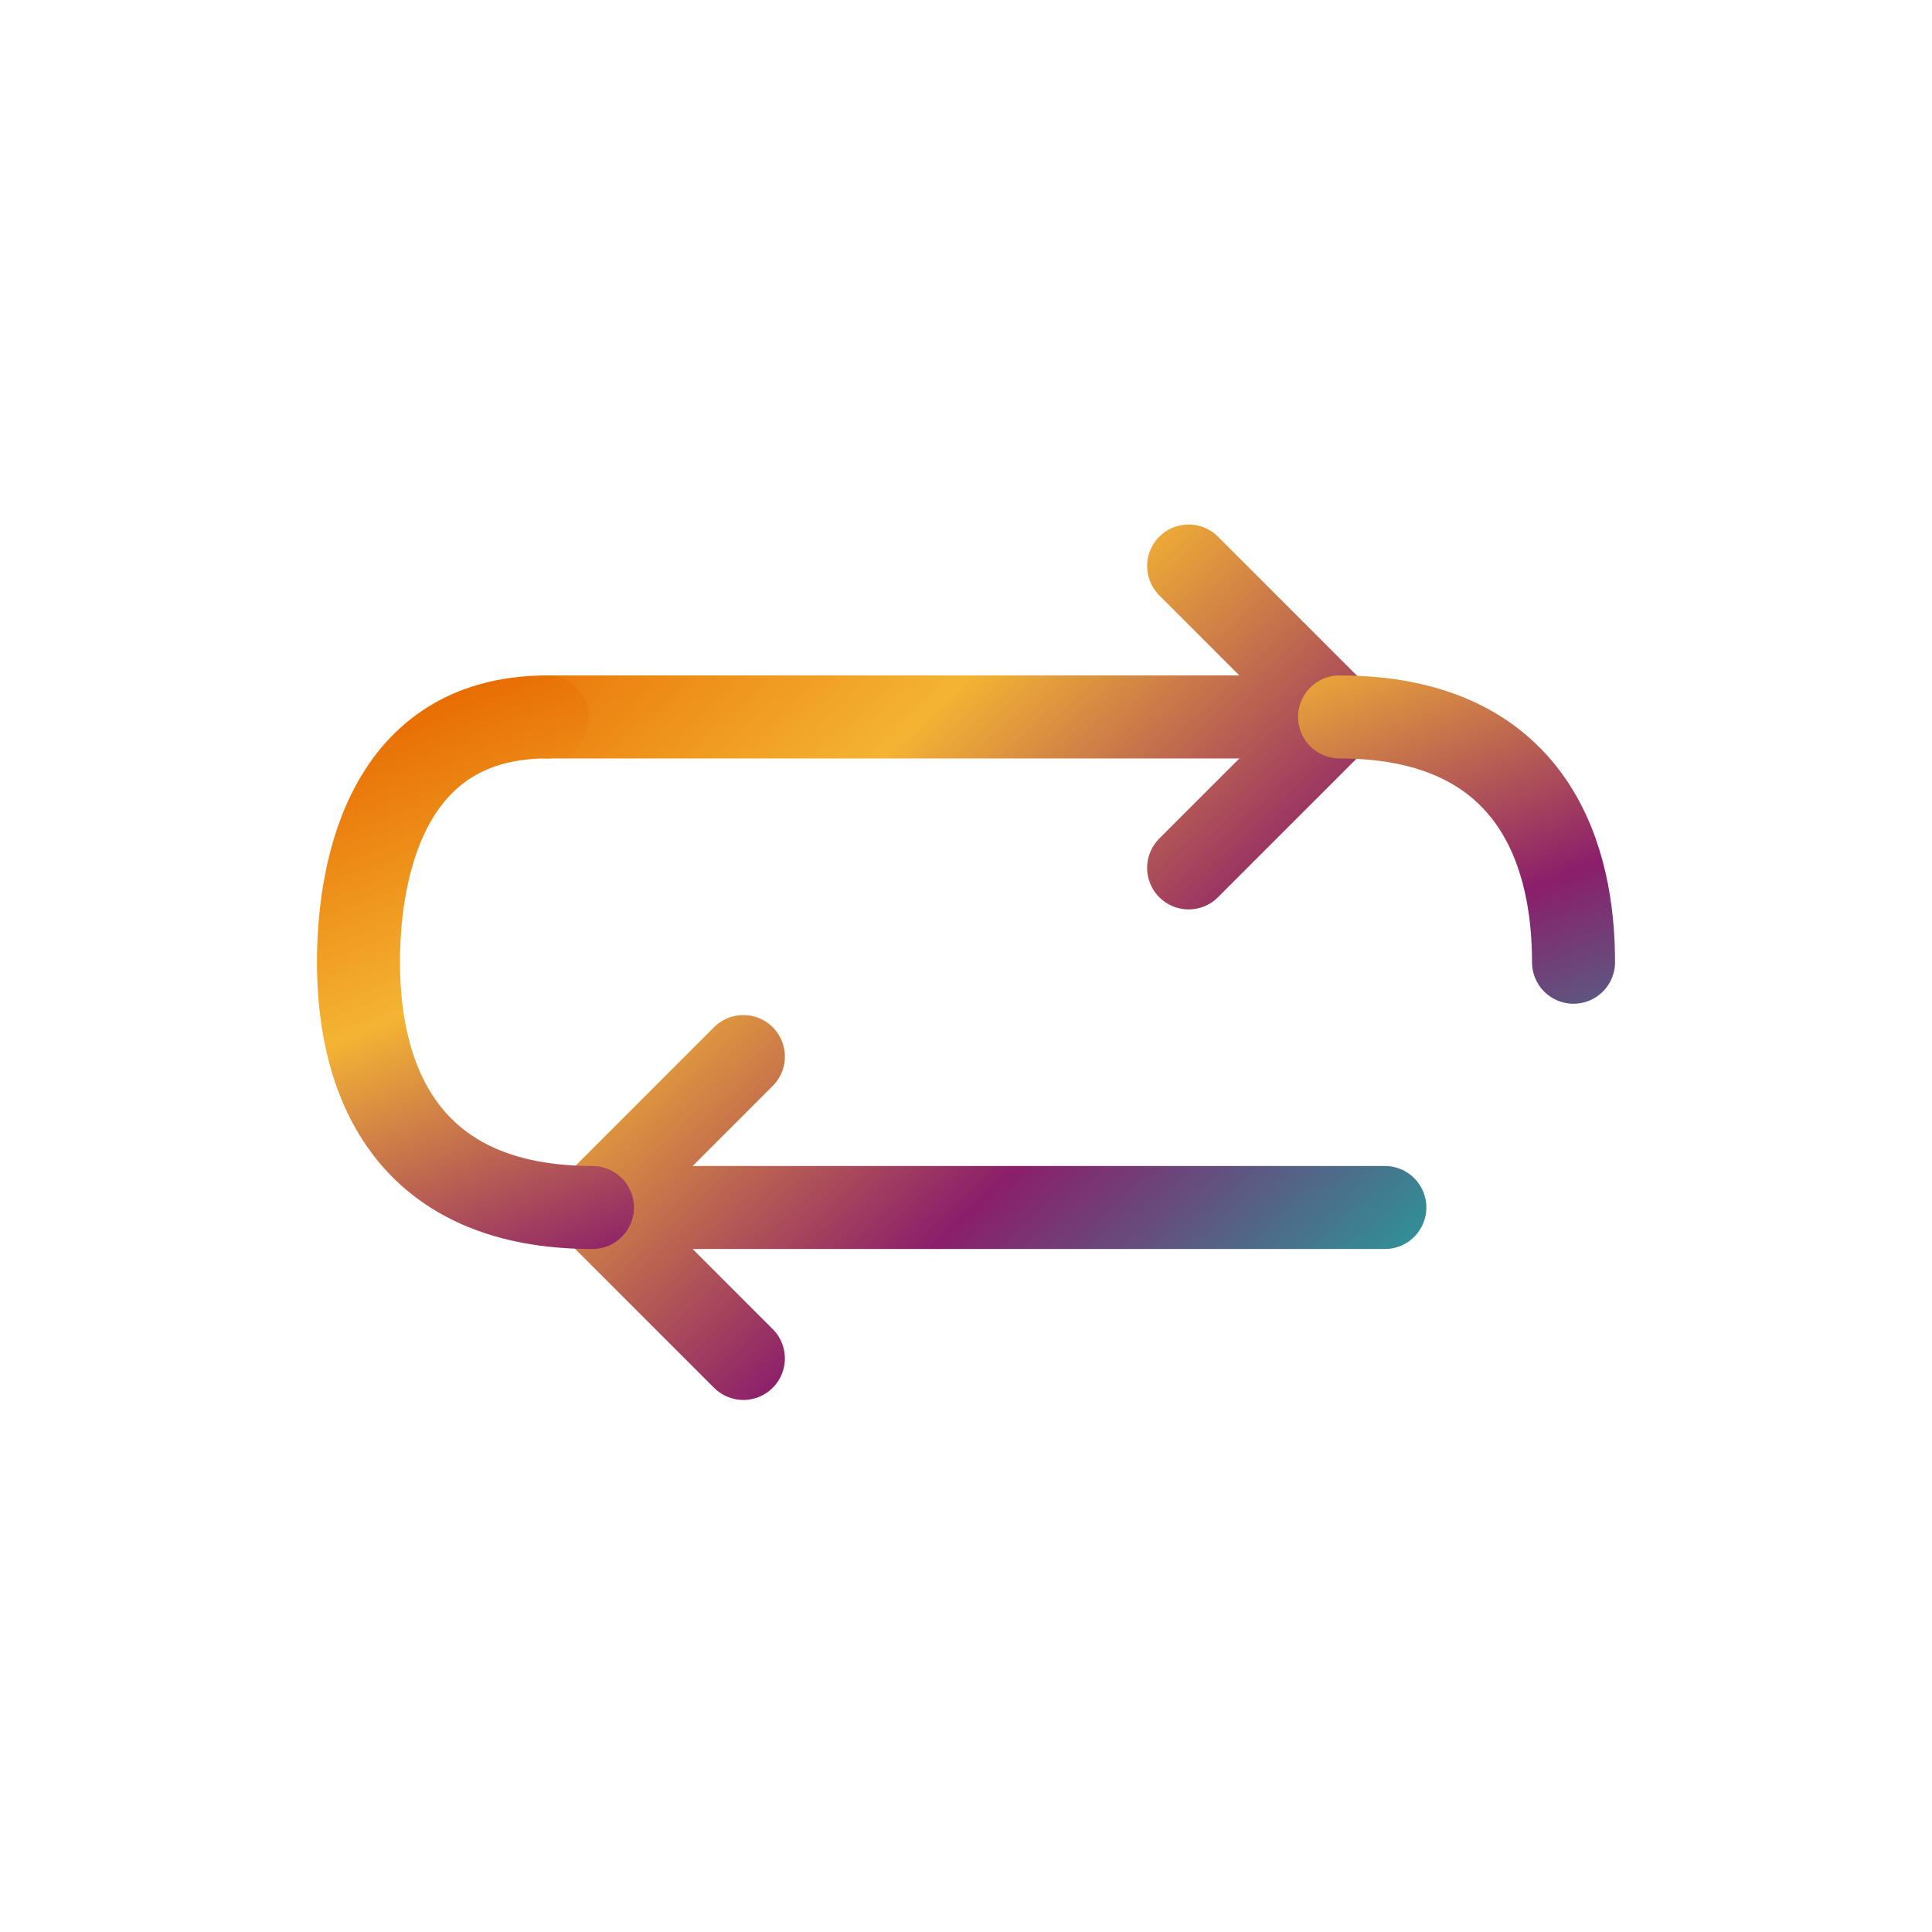
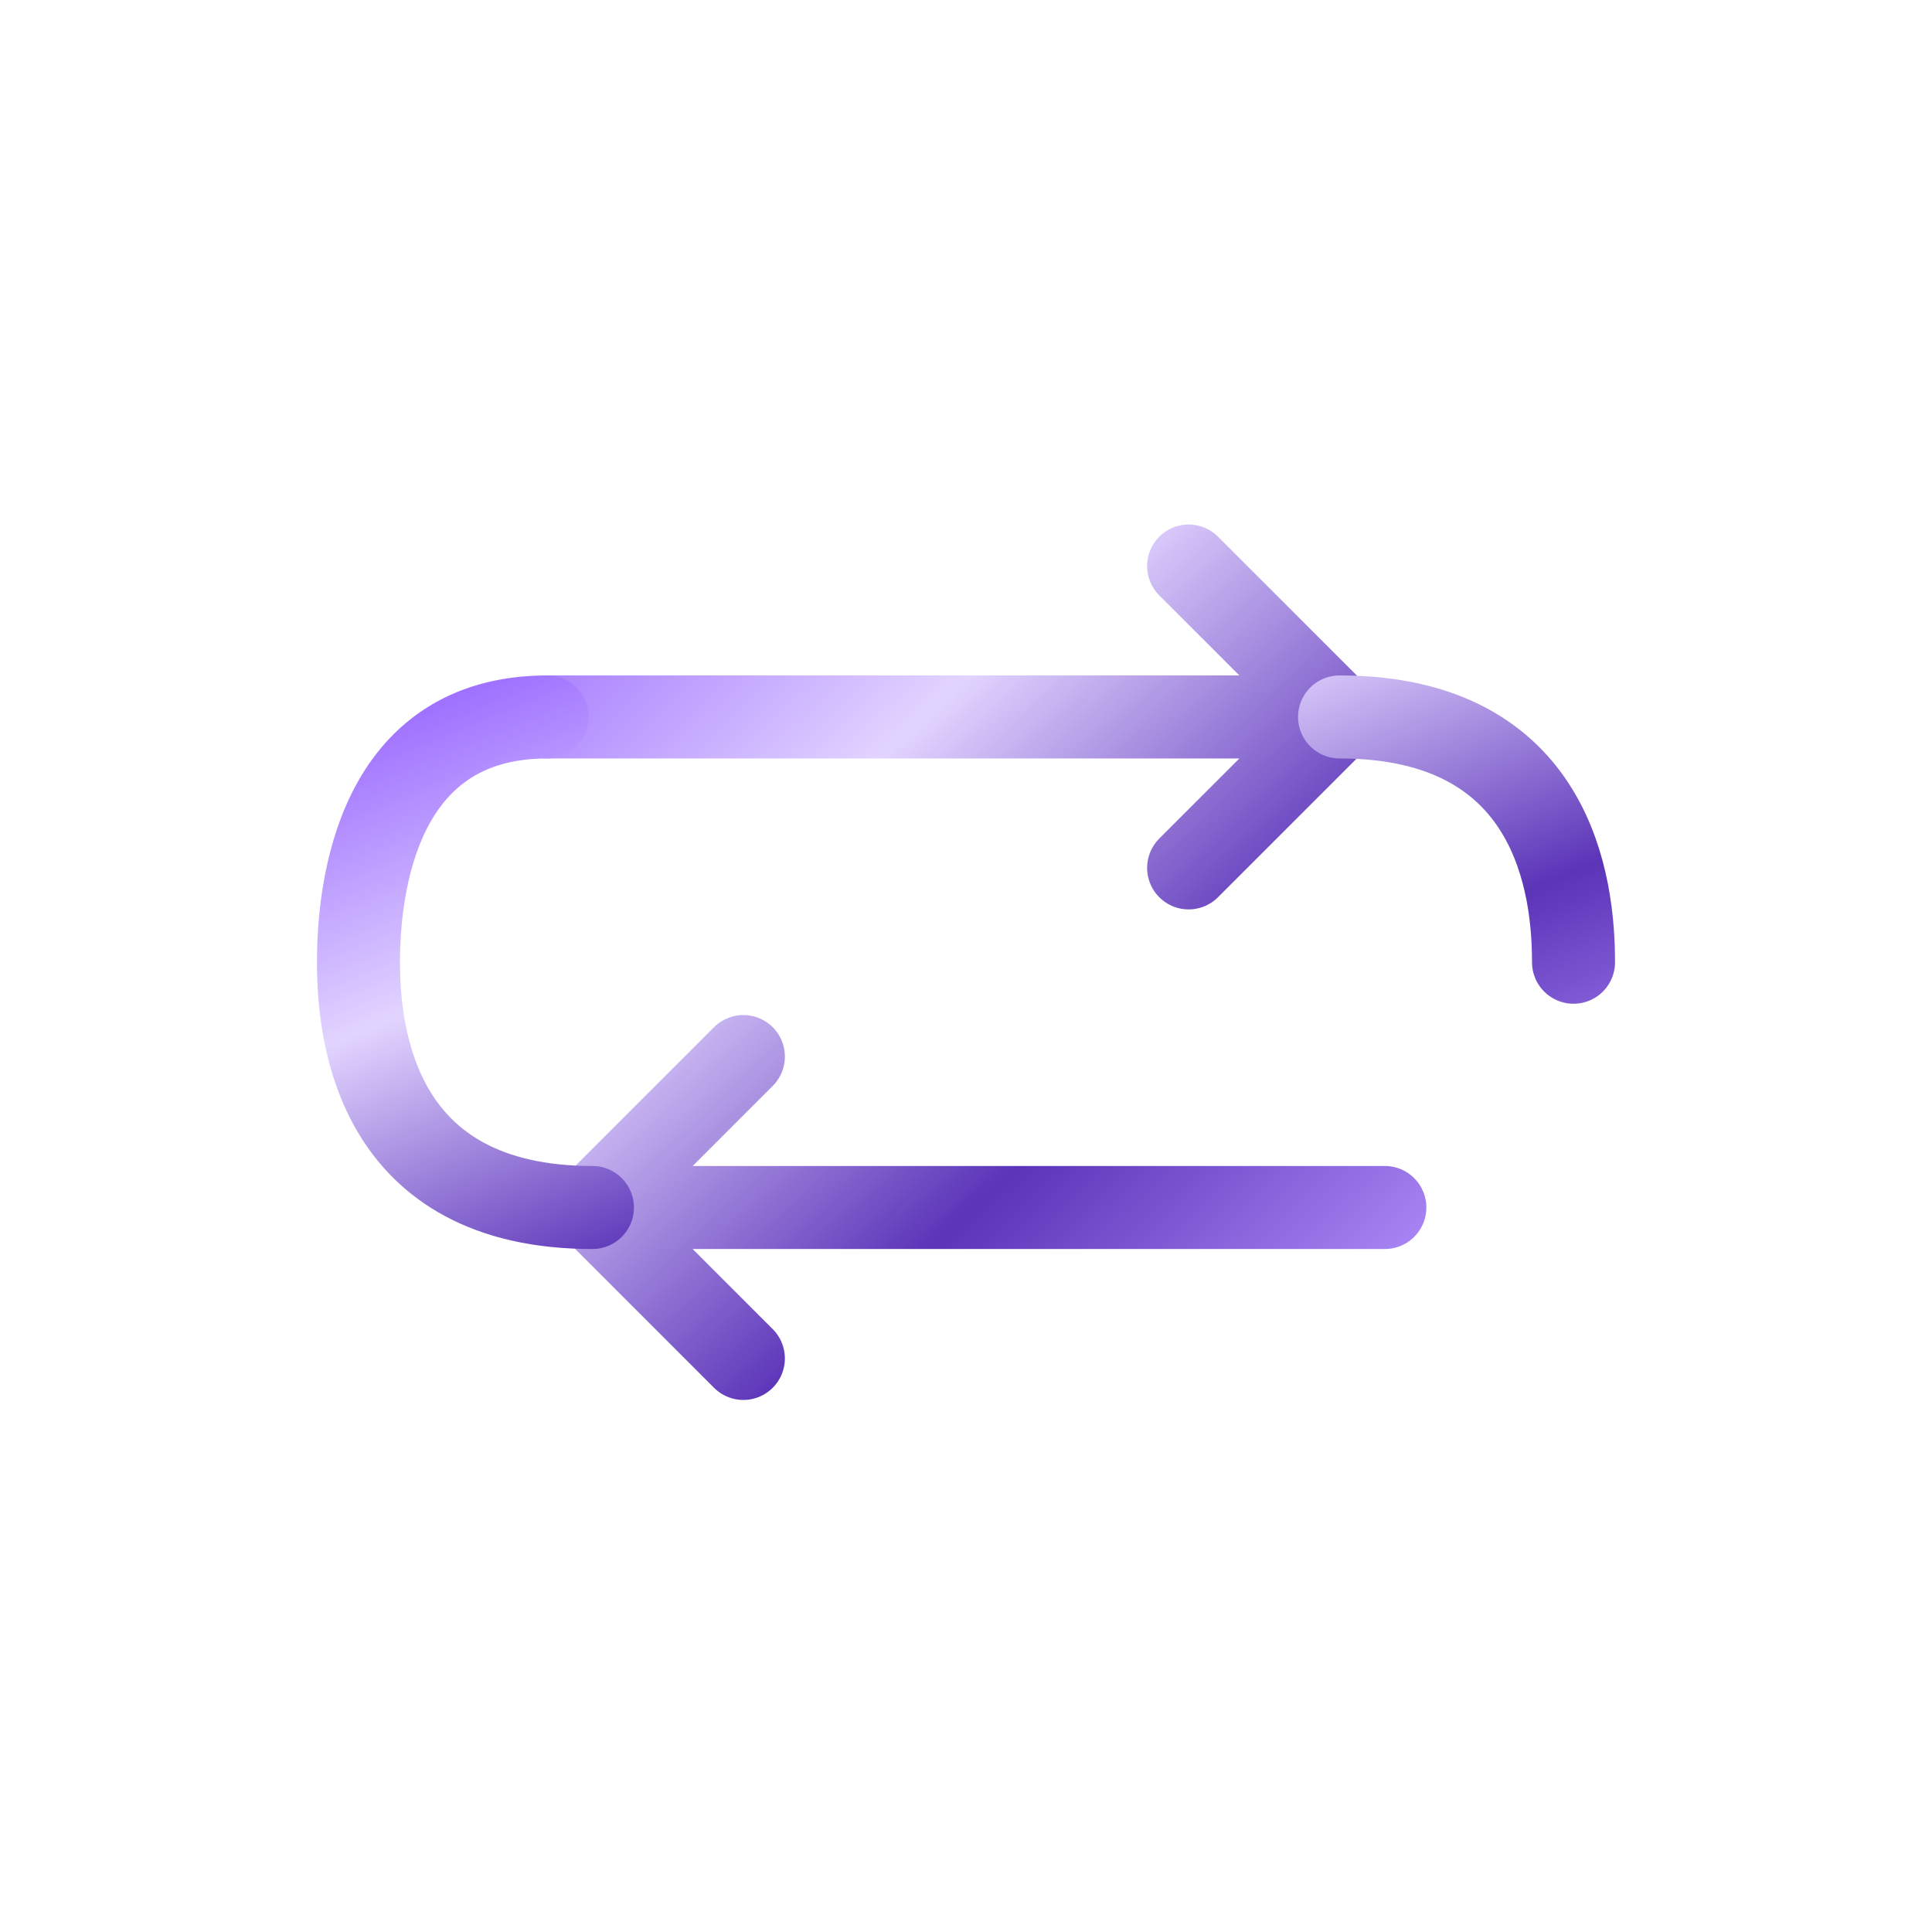
<svg xmlns="http://www.w3.org/2000/svg" width="512" height="512" viewBox="0 0 512 512">
  <defs>
    <linearGradient id="g" x1="0" y1="0" x2="1" y2="1">
-       <stop offset="0" stop-color="#E76A00" />
-       <stop offset="0.32" stop-color="#F4B433" />
-       <stop offset="0.66" stop-color="#8B1E6B" />
-       <stop offset="1" stop-color="#1EA7A1" />
+       <stop offset="0" stop-color="#9B6CFF" />
+       <stop offset="0.32" stop-color="#E2D4FF" />
+       <stop offset="0.66" stop-color="#5B34B8" />
+       <stop offset="1" stop-color="#B794FF" />
    </linearGradient>
  </defs>
  <g fill="none" stroke="url(#g)" stroke-width="22" stroke-linecap="round" stroke-linejoin="round">
    <path d="M145 190H355L315 150 M355 190L315 230 M367 320H157L197 280 M157 320L197 360" />
    <path d="M145 190C100 190 95 235 95 255S100 320 157 320 M355 190C412 190 417 235 417 255" />
  </g>
</svg>
